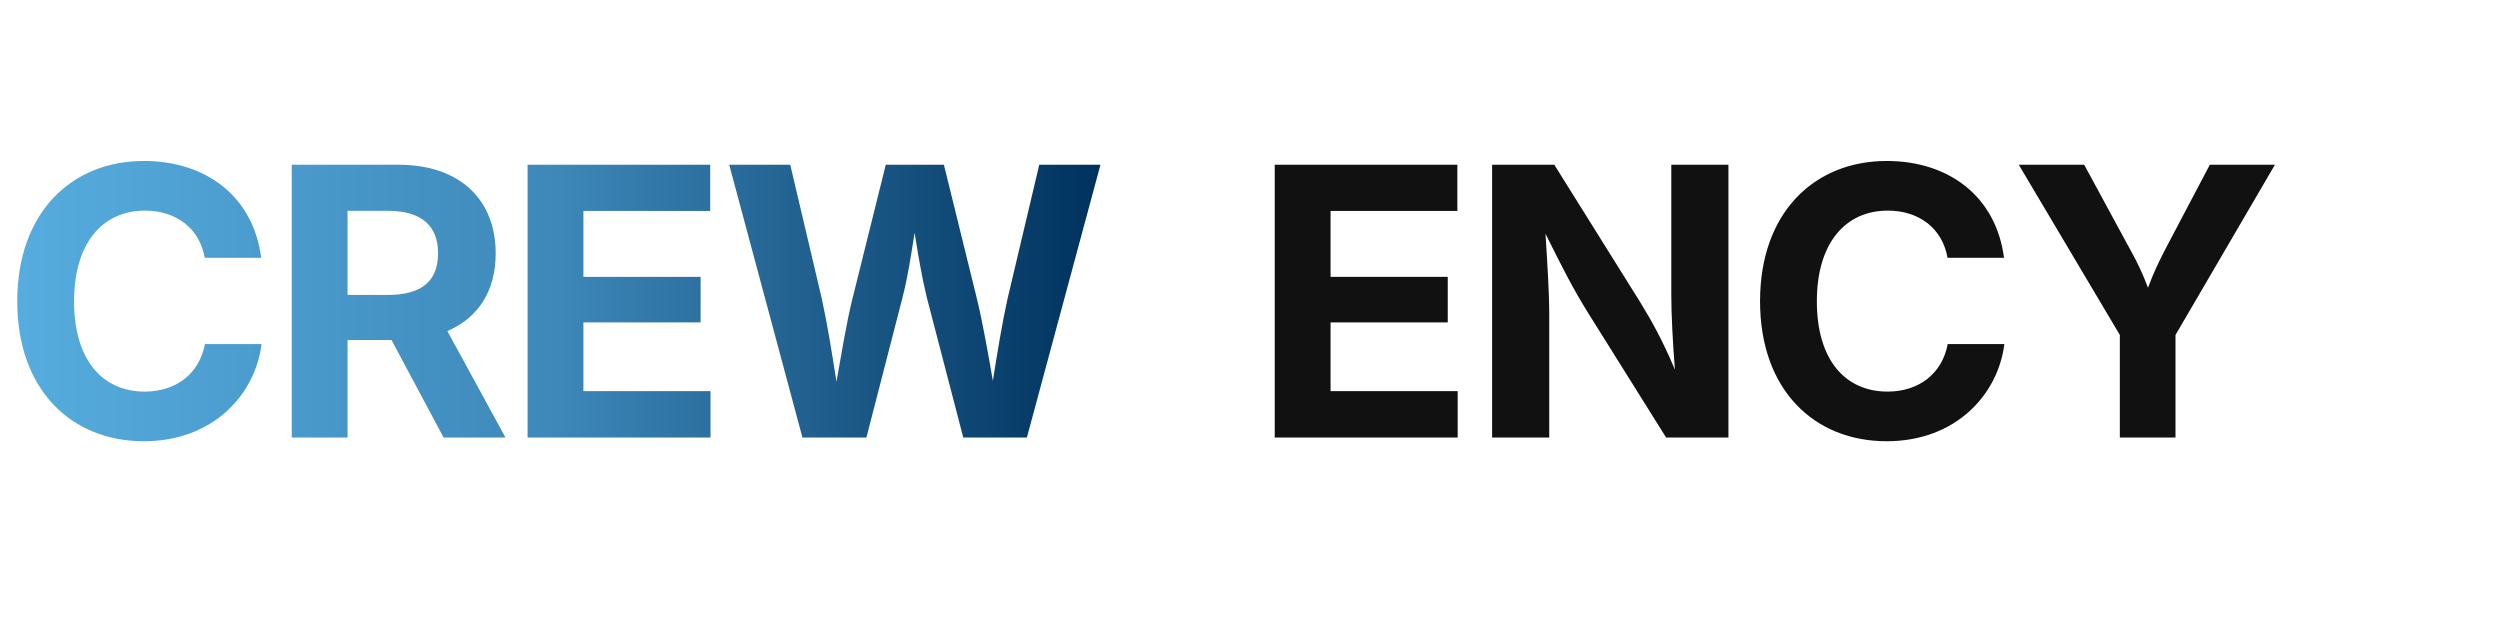
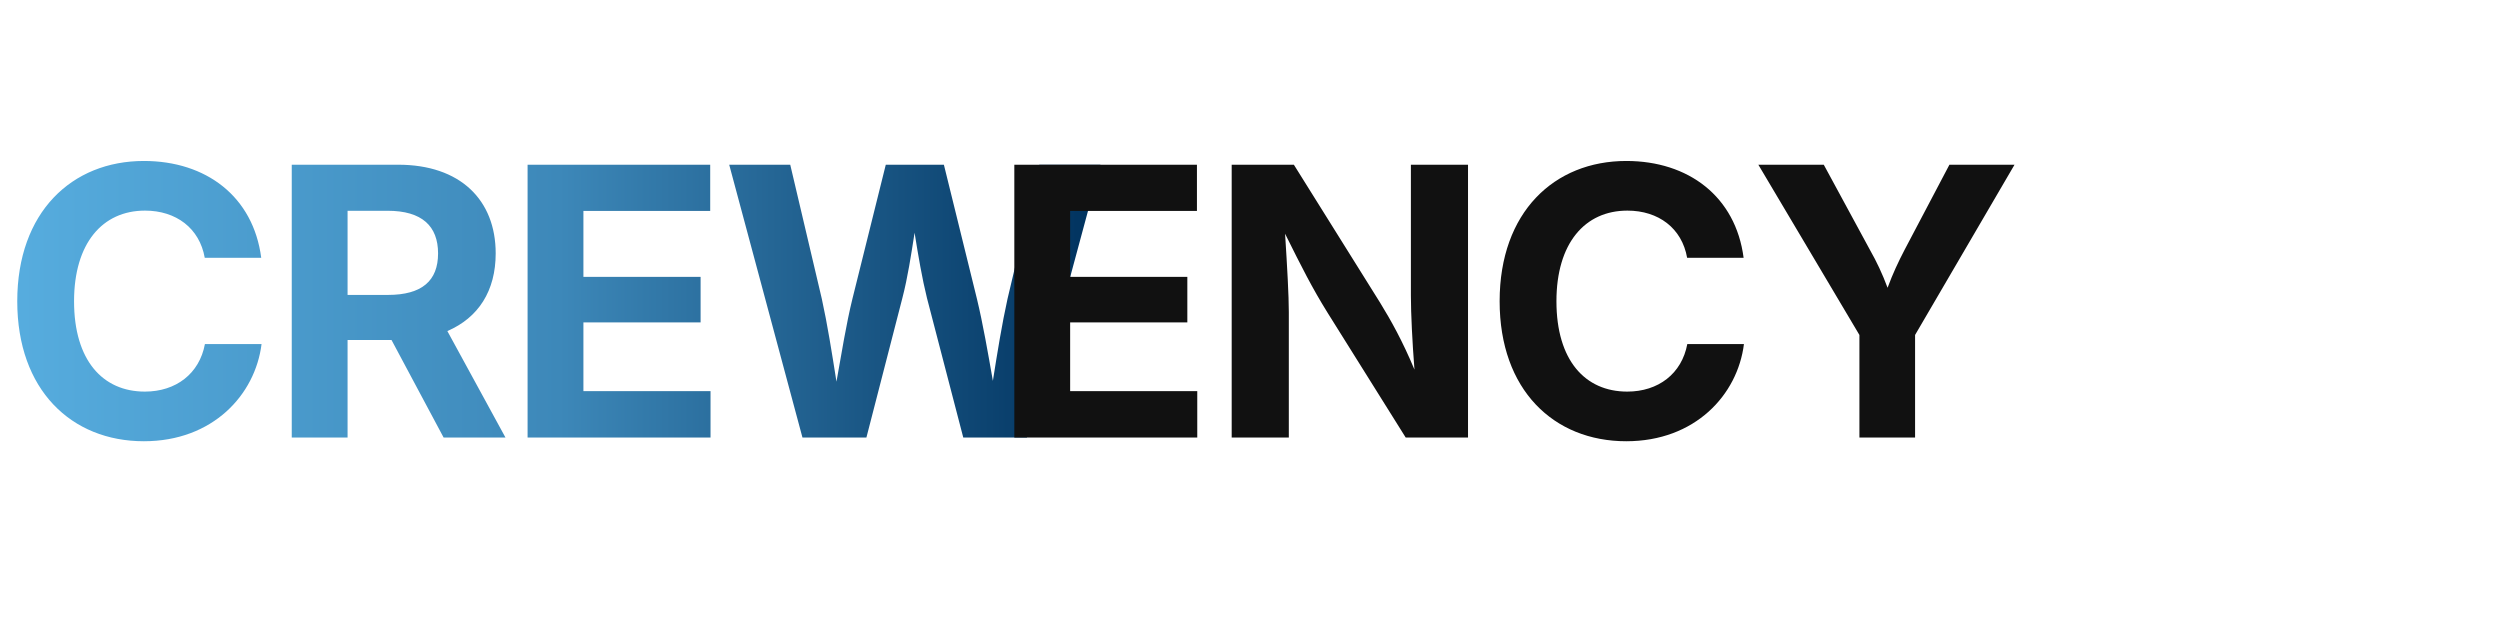
<svg xmlns="http://www.w3.org/2000/svg" width="240" height="60" viewBox="0 0 240 60">
  <defs>
    <linearGradient id="crewGradient" x1="0%" y1="0%" x2="100%" y2="0%">
      <stop offset="0%" style="stop-color:#56acde;stop-opacity:1" />
      <stop offset="50%" style="stop-color:#3d88b9;stop-opacity:1" />
      <stop offset="100%" style="stop-color:#00325e;stop-opacity:1" />
    </linearGradient>
  </defs>
  <text x="0" y="42" font-family="Poppins, Inter, -apple-system, BlinkMacSystemFont, sans-serif" font-size="36" font-weight="700" fill="url(#crewGradient)" letter-spacing="-1px">CREW</text>
-   <text x="120" y="42" font-family="Poppins, Inter, -apple-system, BlinkMacSystemFont, sans-serif" font-size="36" font-weight="700" fill="#111111" letter-spacing="-1px">ENCY</text>
+   <text x="95" y="42" font-family="Poppins, Inter, -apple-system, BlinkMacSystemFont, sans-serif" font-size="36" font-weight="700" fill="#111111" letter-spacing="-1px">ENCY</text>
</svg>
